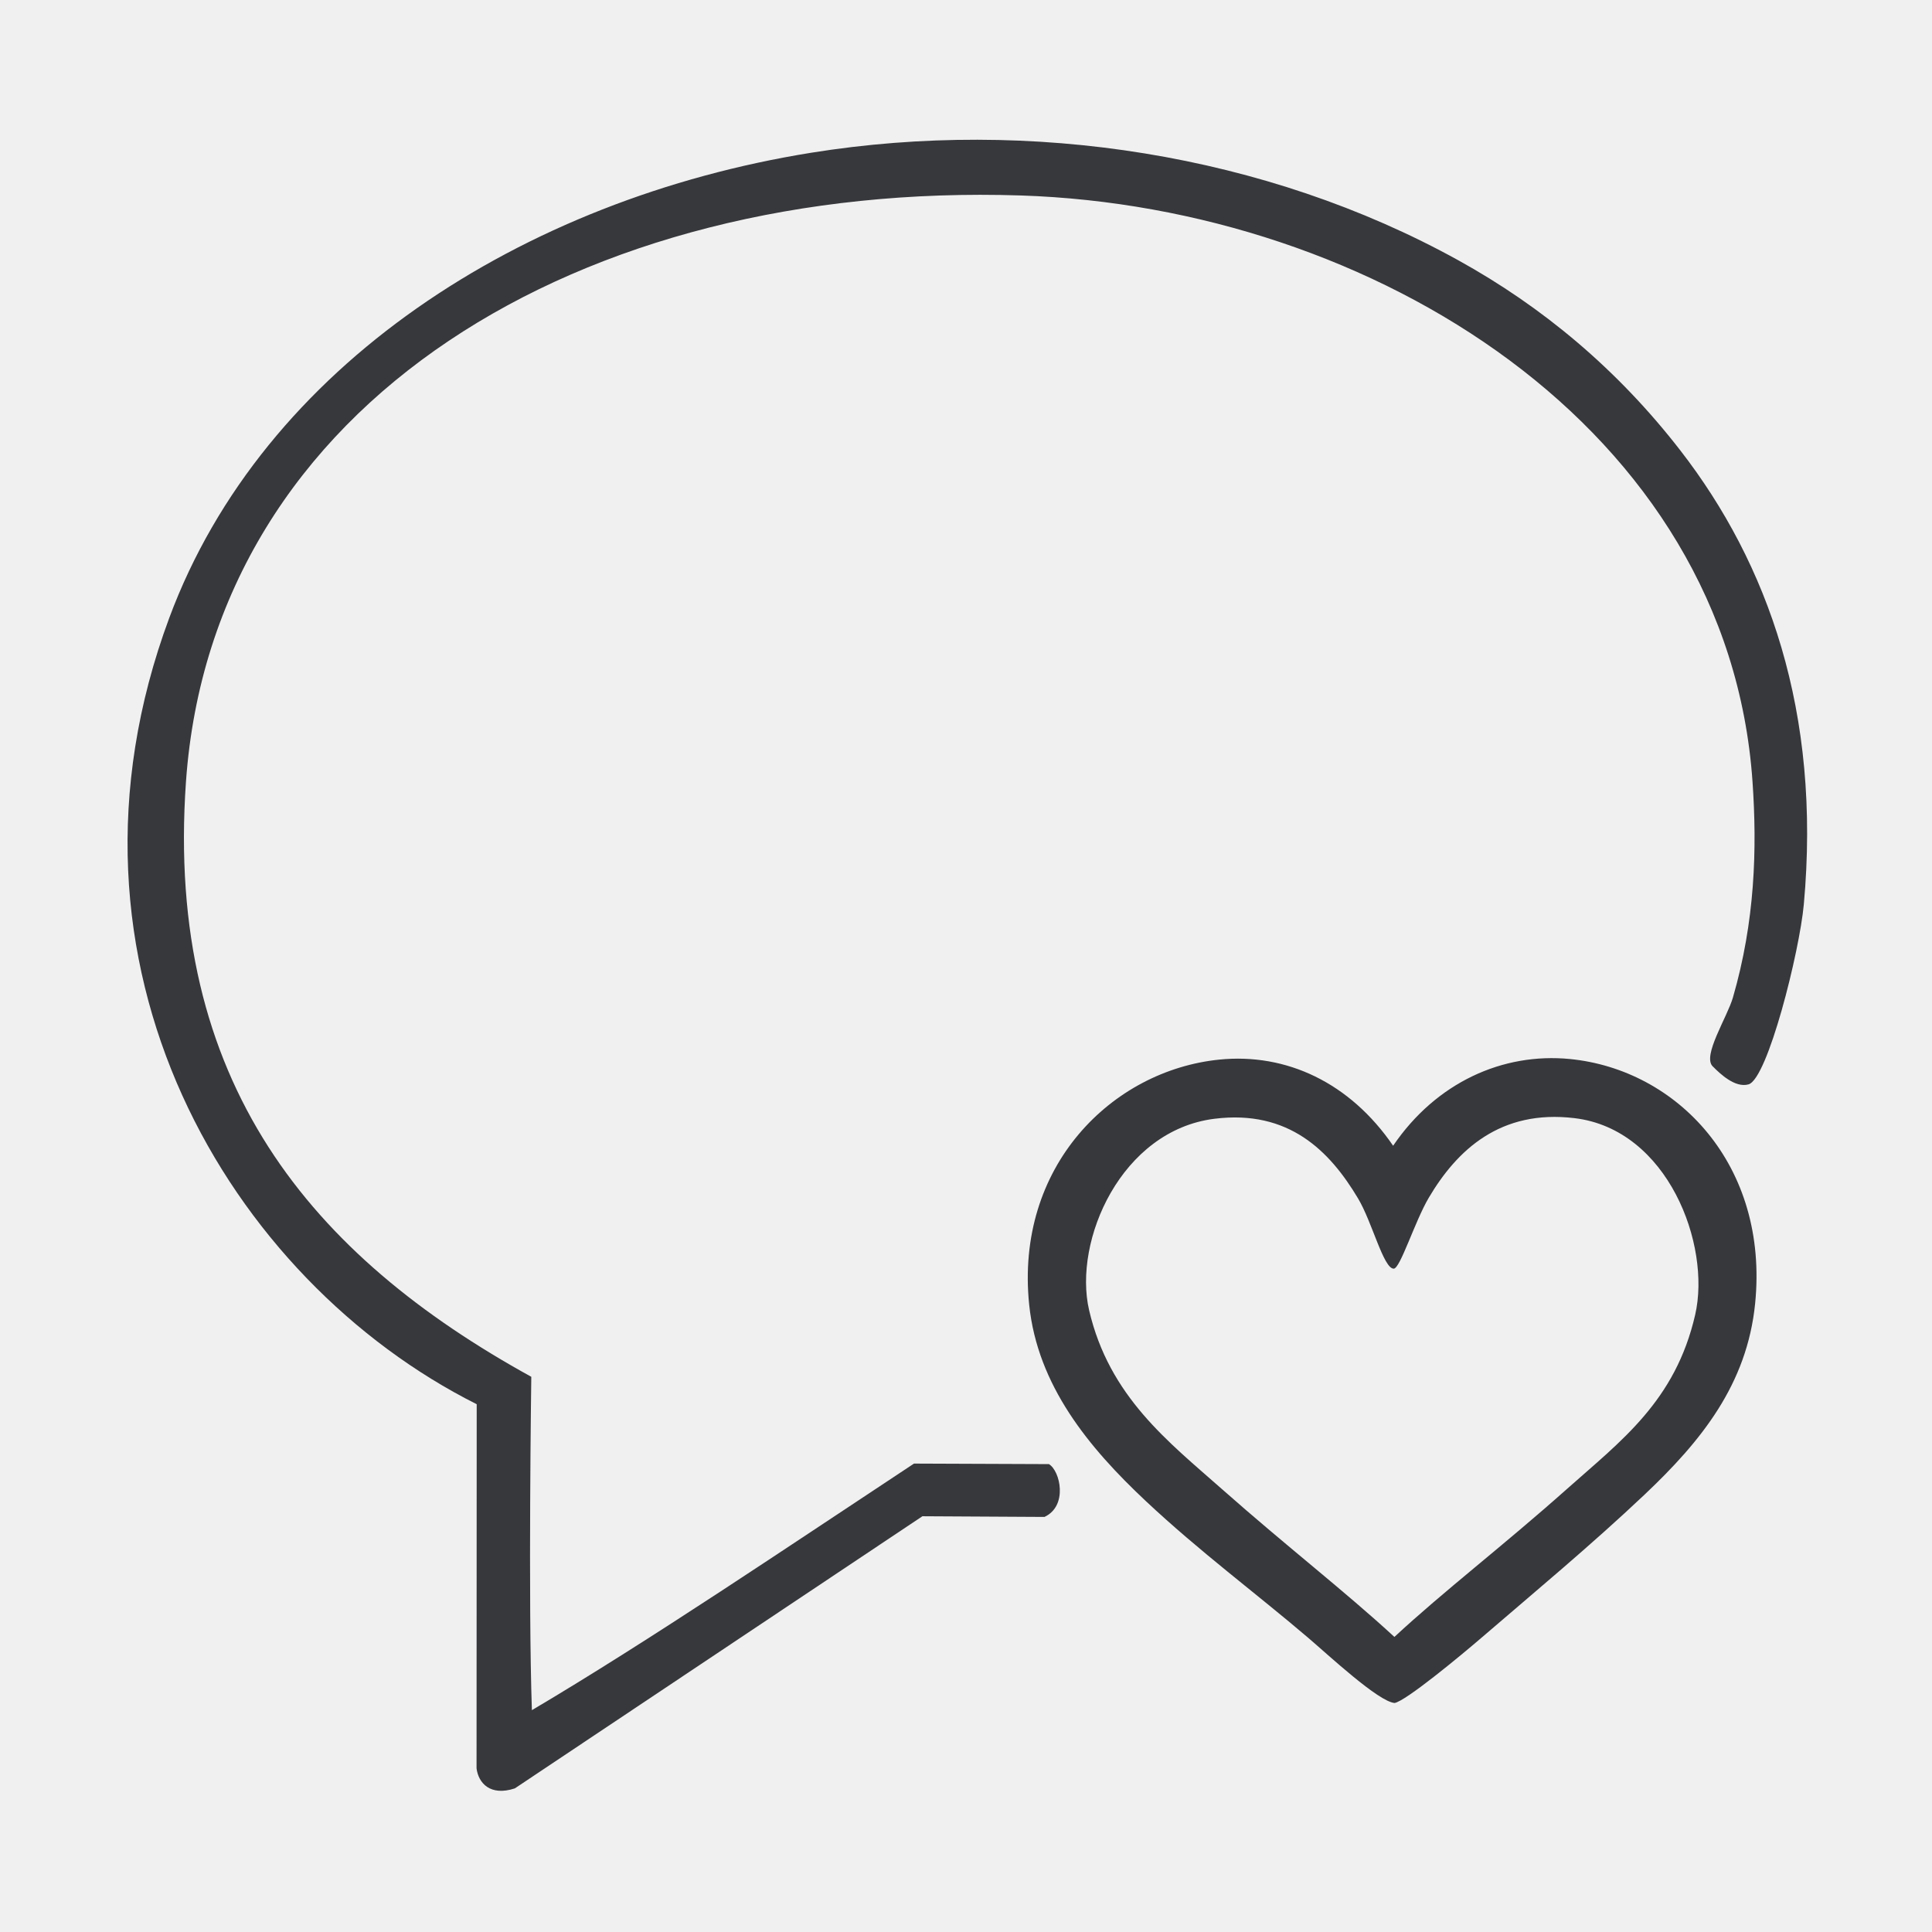
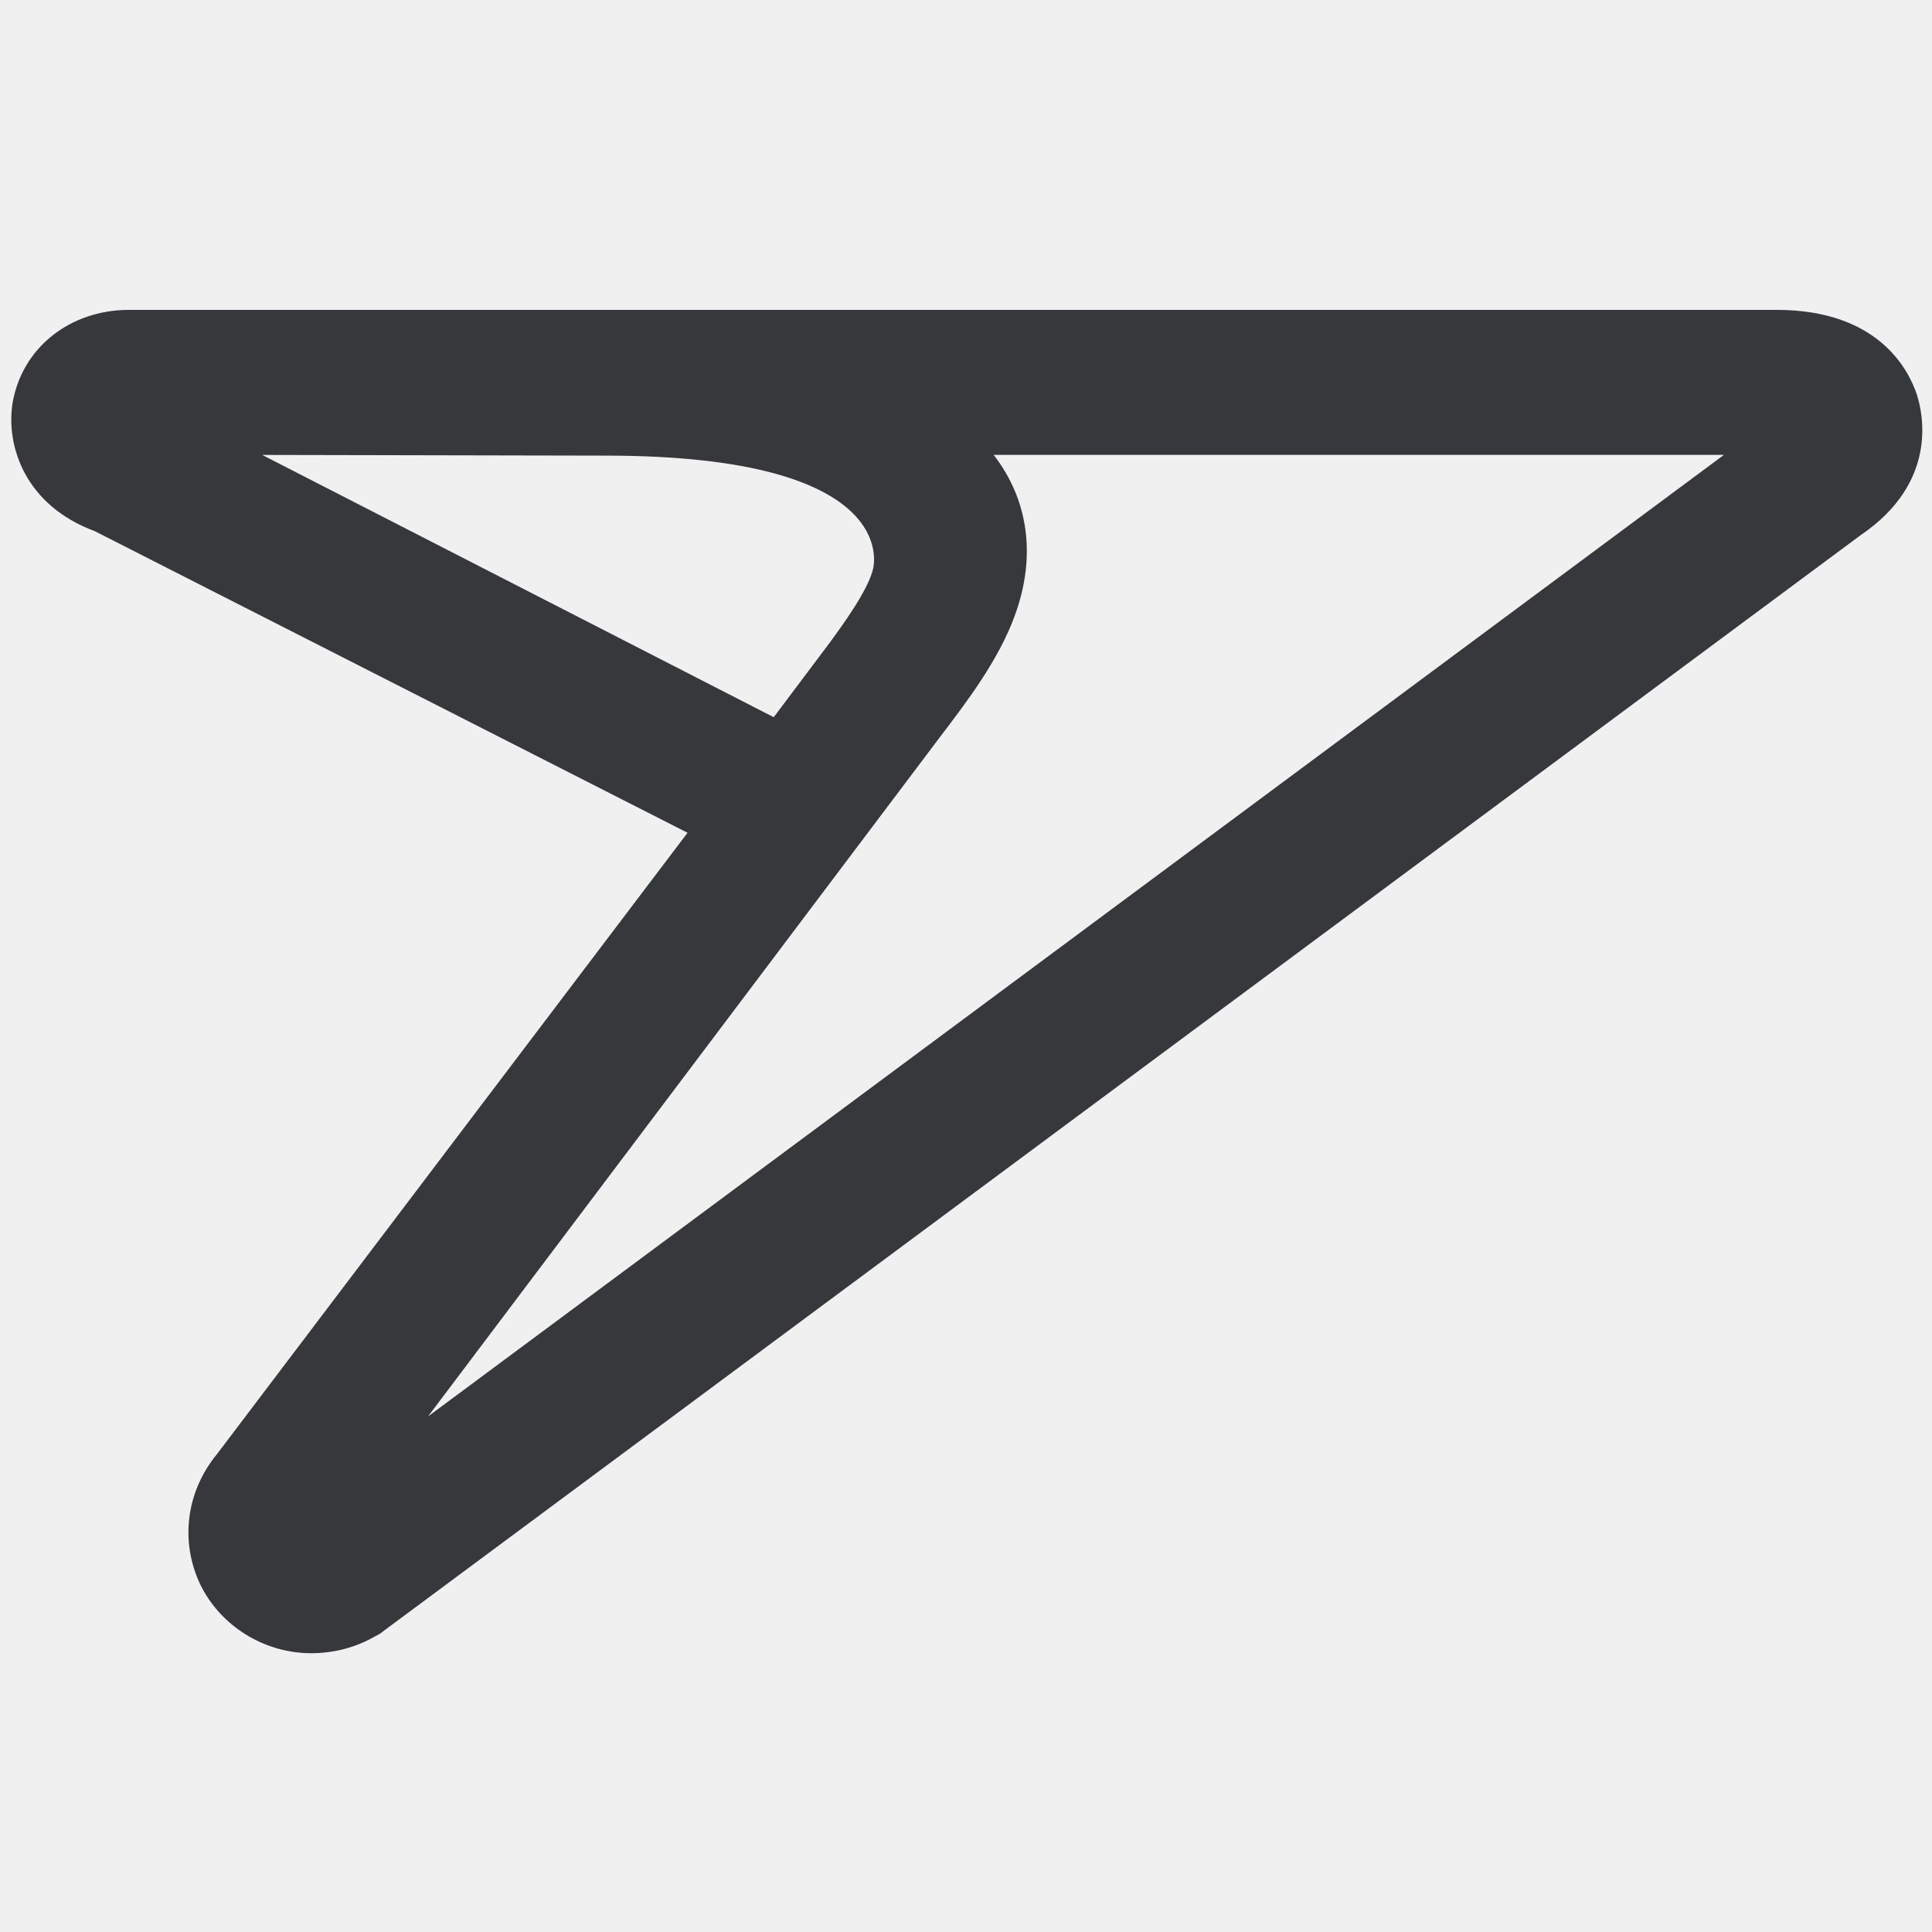
- <svg xmlns="http://www.w3.org/2000/svg" version="1.1" id="Ebene_1" x="0px" y="0px" viewBox="0 0 620 620" style="enable-background:new 0 0 620 620;" xml:space="preserve">
+ <svg xmlns="http://www.w3.org/2000/svg" xmlns:ns1="https://boxy-svg.com" version="1.1" id="Icon" x="0px" y="0px" width="620px" height="620px" viewBox="0 0 38.359 38.4" enable-background="new 0 0 38.359 27.043">
  <style type="text/css">
- 	.st0{fill:#37383C;}
- </style>
-   <g id="Ebene_2_00000016758960037019680760000017411569942540494999_">
- </g>
-   <g id="Ebene_1_00000156561057723175699030000004871173585603878803_">
-     <path class="st0" d="M170.5,441.83c0,0-1.02,71.88,0.19,106.98c37.49-22.16,83.16-53.09,122.62-79.13l43.3,0.17   c3.65,2.18,6.16,13.43-1.43,16.95l-39.17-0.22l-130.79,87.33c-7.93,2.61-11.69-1.73-12.29-6.41l0.05-116.87   C74.05,411,12.79,310.01,54.33,198.26C84.43,117.28,167.69,63.9,260.3,49.02c70.23-11.28,145.83,0.32,207.71,34.52   c26.95,14.9,51.08,34.97,71.31,61.11c27.98,36.15,45.18,83.89,39.54,145.63c-1.38,15.13-11.6,55.99-17.75,57.71   c-4.32,1.21-9.15-3.44-11.5-5.8c-3.37-3.38,4.67-15.74,6.5-22.06c7.11-24.53,7.79-47.68,6.29-69.3   c-7.83-113.39-121.73-184.38-234.73-188.1C186.71,58.11,68.27,129,59.68,250.86C52.88,347.47,100.03,403.03,170.5,441.83z" />
-     <g>
-       <path class="st0" d="M447.52,546.57c0,0,0.03-0.02,0-0.02S447.52,546.57,447.52,546.57z" />
-       <path class="st0" d="M503.8,339.85c-21.55-2.11-42.91,7.52-56.73,27.83c-13.89-20.26-34.27-29.82-55.81-27.64    c-34.43,3.5-65.59,34.26-60.98,78.7c2.69,25.92,19.13,45.79,37.36,62.91c17.23,16.18,35.73,29.9,52.14,43.91    c6.81,5.82,22.48,20.43,27.74,20.95c3.51-0.53,21.24-15.2,28.03-21.05c16.36-14.08,35.07-29.61,52.24-45.85    c18.17-17.18,32.85-35.35,35.45-61.28C567.69,373.89,538.23,343.23,503.8,339.85z M544.01,421.88    c-6.34,27.74-23.87,40.55-41.06,55.86c-20.67,18.4-39.71,32.93-55.47,47.57c-15.81-14.58-34.53-29.04-55.26-47.37    c-17.25-15.25-36.26-29.75-42.71-57.47c-5.2-22.38,10.34-57.74,40.26-61.45c23.81-2.96,36.96,10.32,46.06,25.6    c4.53,7.59,8.15,22.51,11.43,22.51c2.09,0,6.76-15.17,11.26-22.78c9.05-15.31,22.98-28.4,46.79-25.52    C535.25,362.43,549.14,399.48,544.01,421.88z" />
-       <path class="st0" d="M447.27,407.12" />
-     </g>
-   </g>
+         .logo{fill:#37383C;}
+     </style>
+   <path class="logo" fill="#ffffff" d="M 38.08 7.846 C 37.911 7.338 37.304 6.159 35.291 6.159 L 2.544 6.159 C 1.356 6.159 0.401 6.928 0.225 8.037 C 0.105 8.873 0.477 10.042 1.863 10.557 L 13.645 16.552 C 13.39 16.886 4.288 28.907 4.288 28.907 C 3.68 29.649 3.554 30.637 3.96 31.493 C 4.366 32.322 5.231 32.859 6.167 32.859 C 6.619 32.859 7.064 32.739 7.419 32.531 C 7.502 32.492 7.57 32.448 7.579 32.435 L 36.961 10.637 C 38.494 9.597 38.206 8.242 38.08 7.846 Z M 16.484 12.756 L 15.358 14.255 L 5.191 9.042 C 5.191 9.042 11.802 9.056 12.022 9.056 C 17.893 9.056 17.345 11.243 17.334 11.299 C 17.24 11.723 16.728 12.421 16.484 12.756 Z M 18.676 14.631 C 19.219 13.917 19.835 13.107 20.154 12.222 C 20.579 11.054 20.42 9.931 19.729 9.041 L 34.244 9.041 L 8.487 28.153 L 18.676 14.631 Z" ns1:origin="0.507694 0.5" />
</svg>
